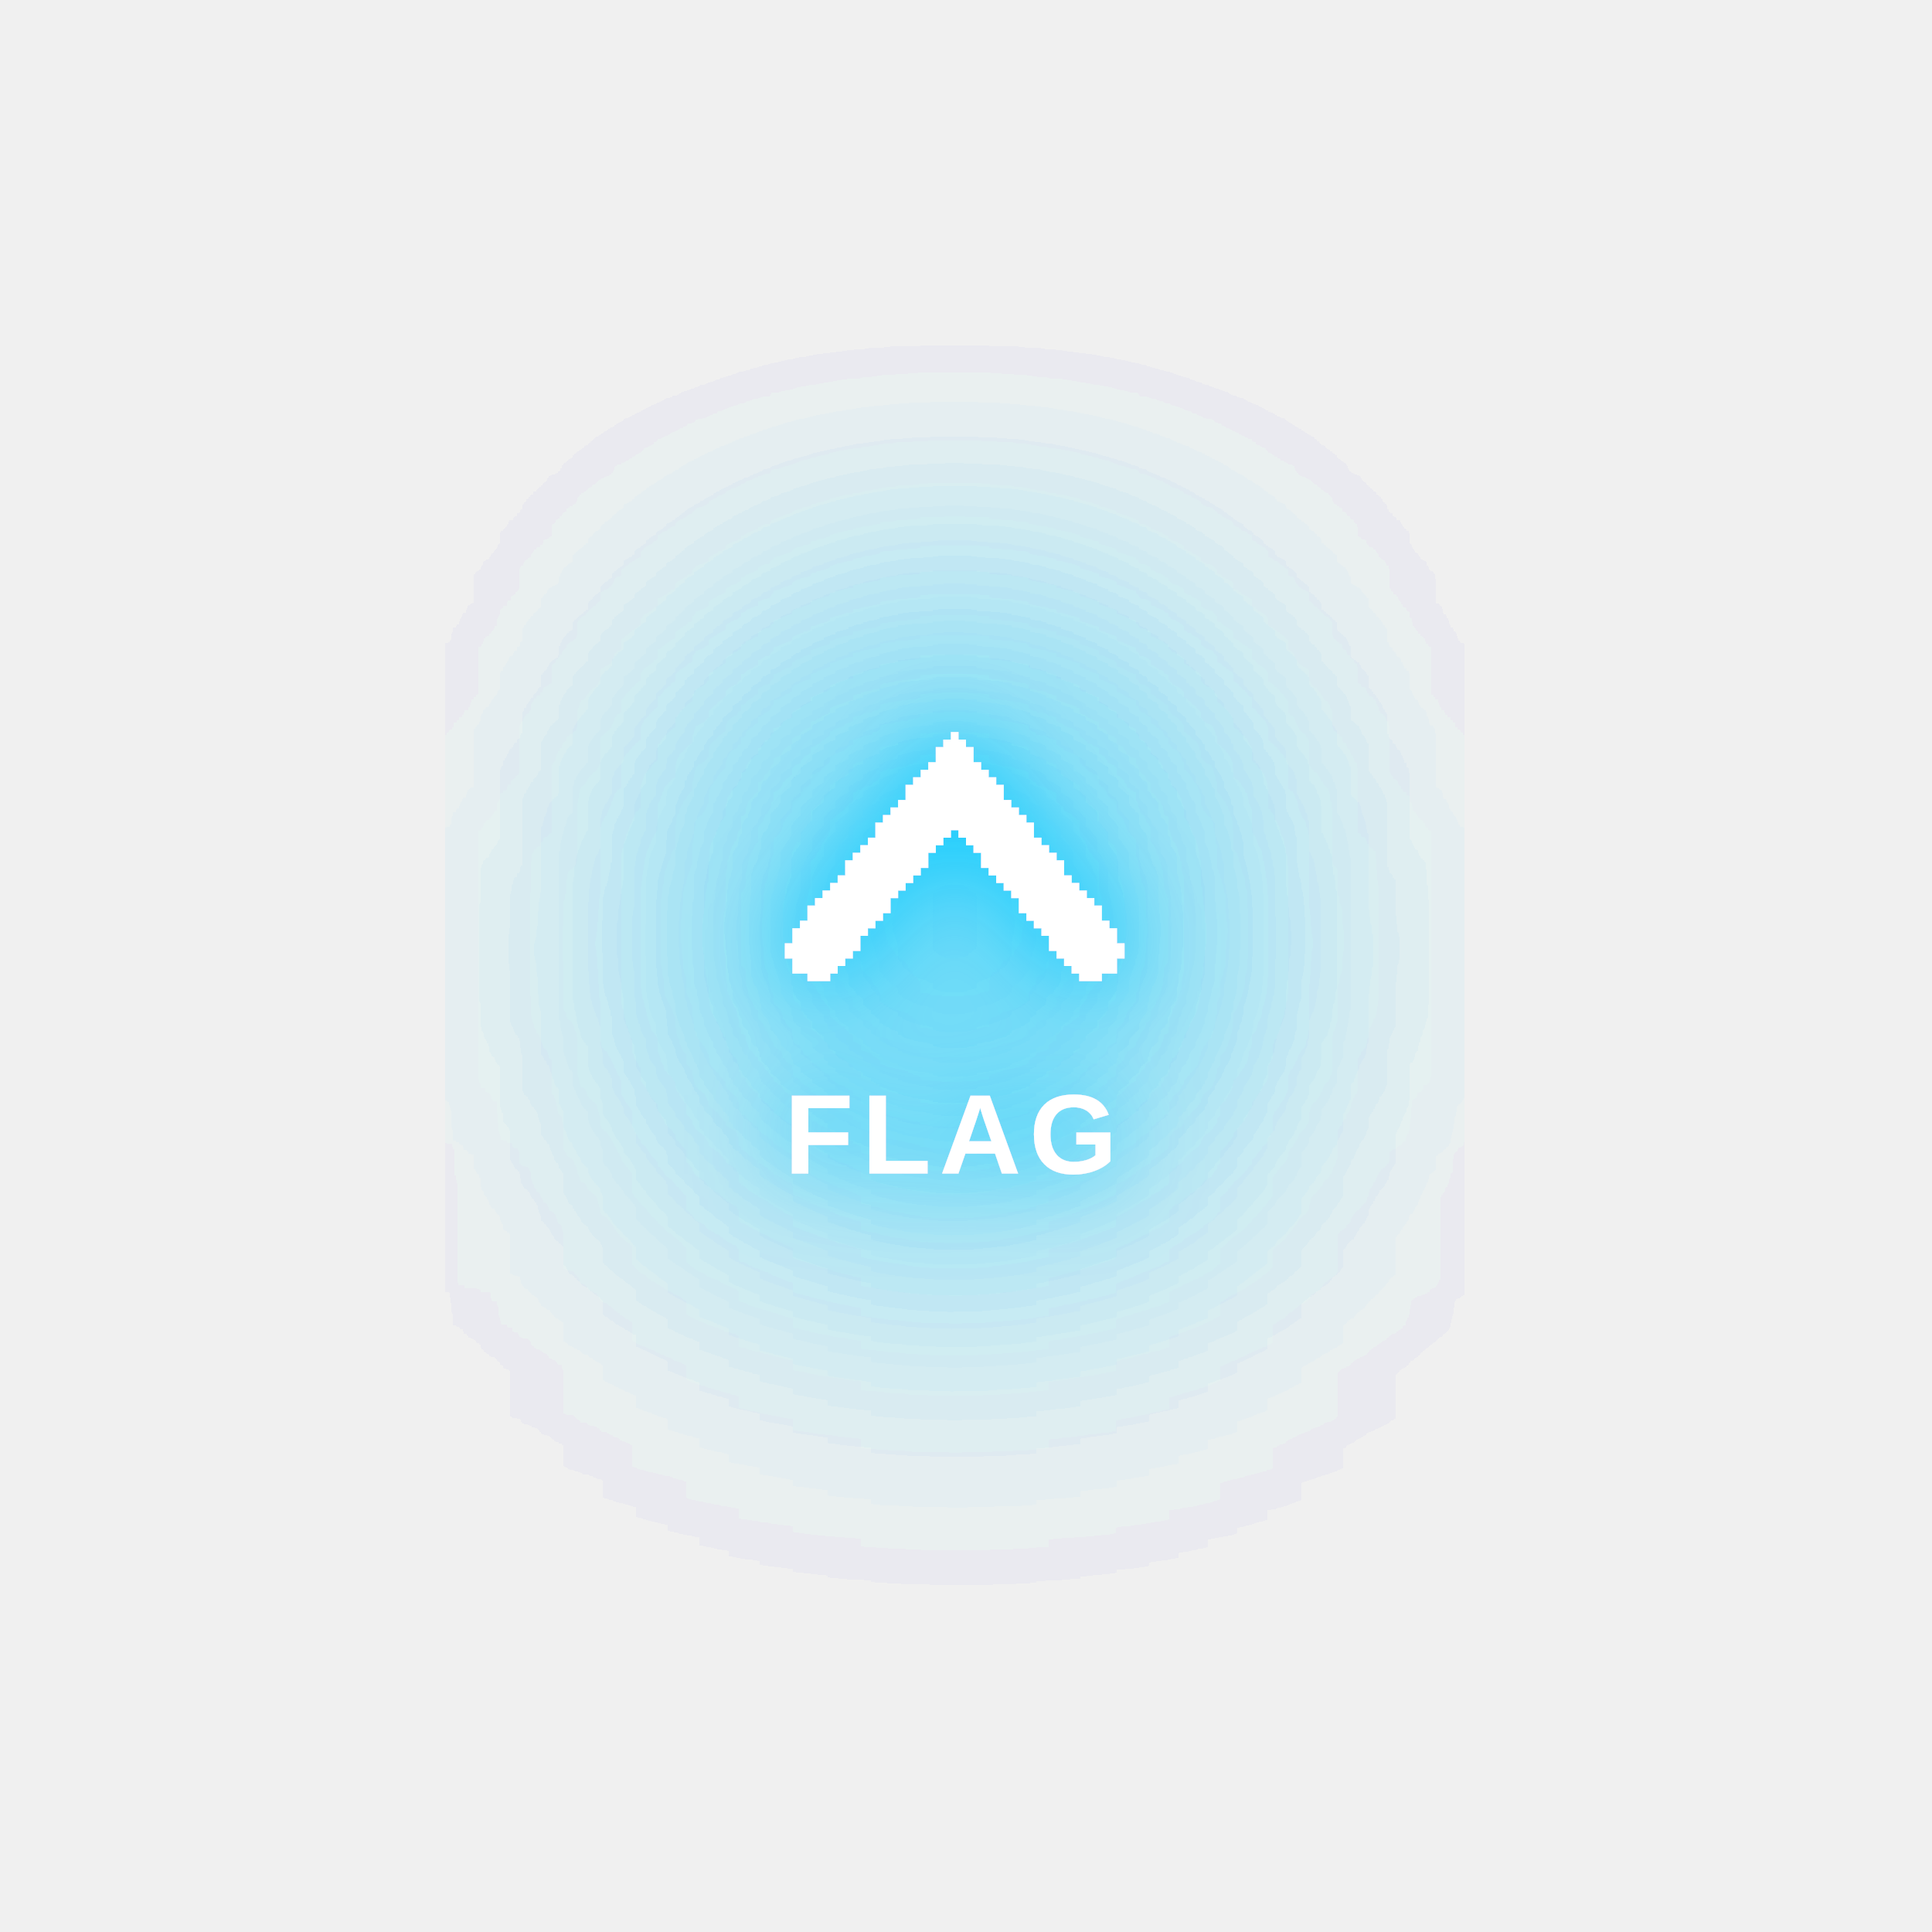
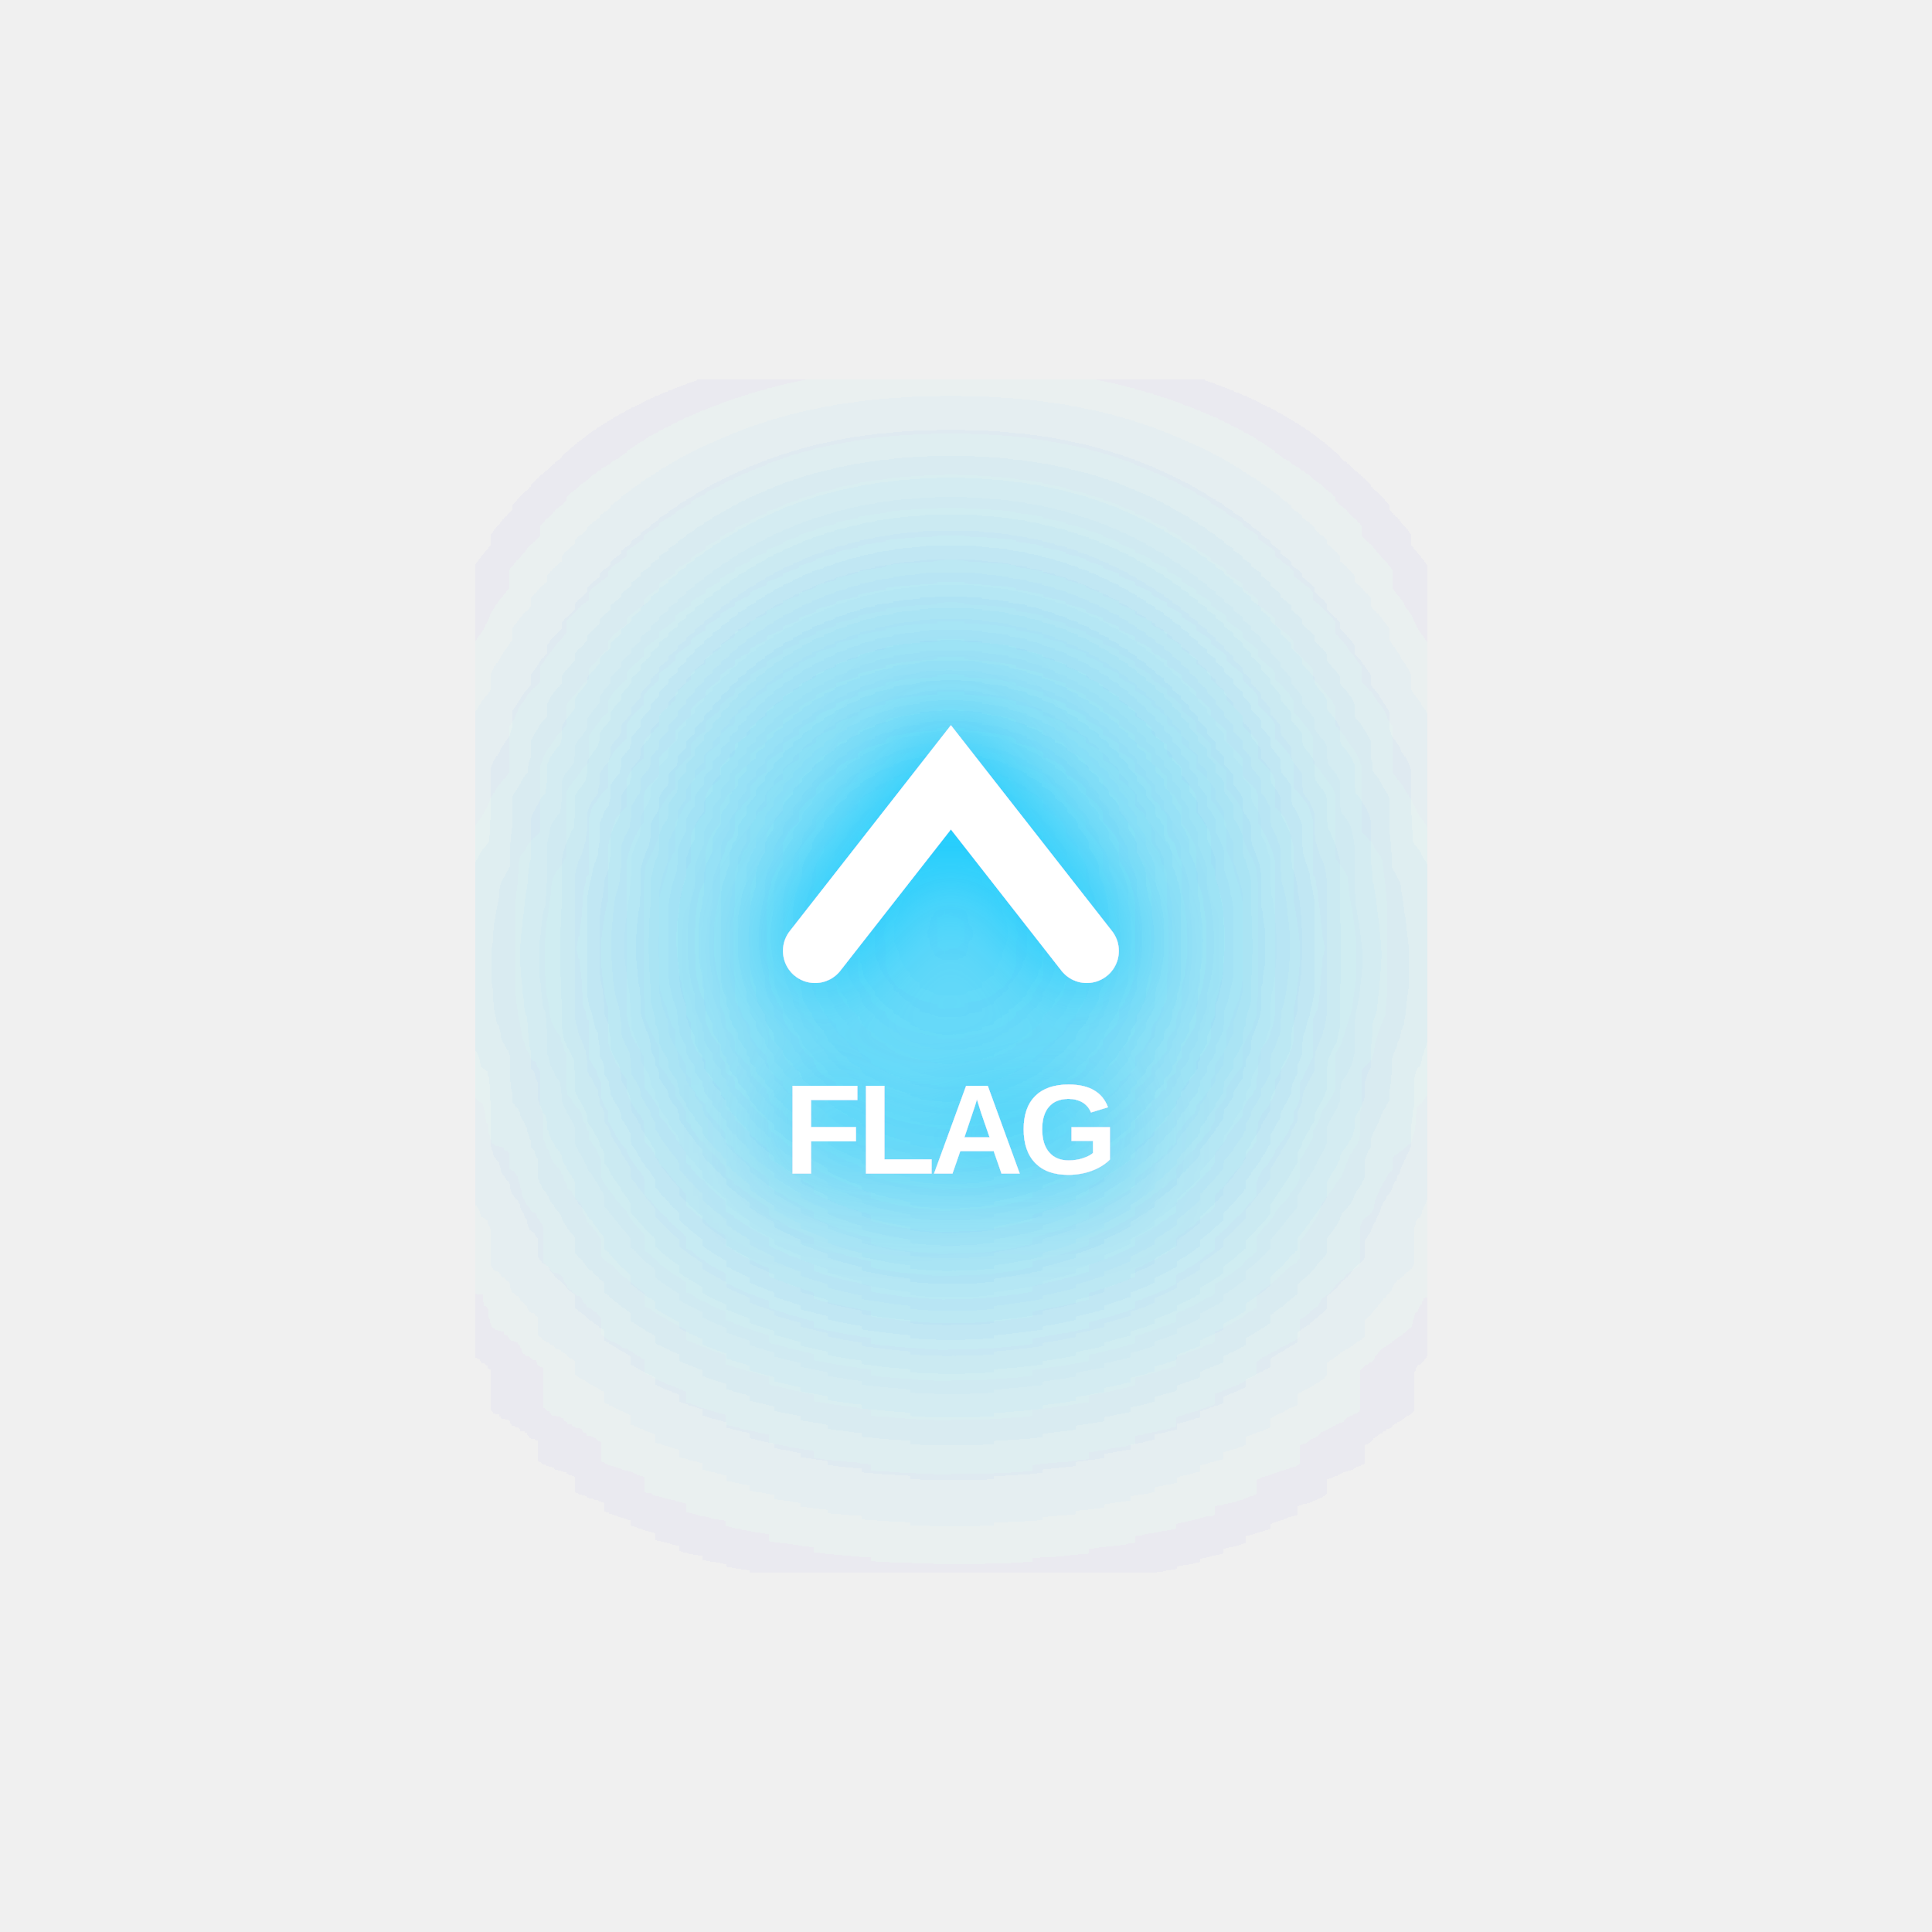
<svg xmlns="http://www.w3.org/2000/svg" viewBox="0 0 256 256" width="256" height="256">
  <defs>
    <filter id="glow" x="-100%" y="-100%" width="300%" height="300%">
      <feFlood flood-color="#00c8ff" flood-opacity="1.0" result="flood" />
      <feComposite in="flood" in2="SourceAlpha" operator="in" result="colored" />
      <feGaussianBlur in="colored" stdDeviation="26" result="b_wide" />
      <feGaussianBlur in="colored" stdDeviation="6" result="b_tight" />
      <feMerge>
        <feMergeNode in="b_wide" />
        <feMergeNode in="b_wide" />
        <feMergeNode in="b_wide" />
        <feMergeNode in="b_wide" />
        <feMergeNode in="b_wide" />
        <feMergeNode in="b_wide" />
        <feMergeNode in="b_tight" />
        <feMergeNode in="SourceGraphic" />
      </feMerge>
    </filter>
  </defs>
  <g filter="url(#glow)">
-     <path d="M 126 97 h 1 v 13 h -1 Z M 125 98 h 1 v 13 h -1 Z M 127 98 h 1 v 13 h -1 Z M 124 99 h 1 v 13 h -1 Z M 128 99 h 1 v 13 h -1 Z M 123 101 h 1 v 12 h -1 Z M 129 101 h 1 v 12 h -1 Z M 122 102 h 1 v 13 h -1 Z M 130 102 h 1 v 13 h -1 Z M 121 103 h 1 v 13 h -1 Z M 131 103 h 1 v 13 h -1 Z M 120 104 h 1 v 13 h -1 Z M 132 104 h 1 v 13 h -1 Z M 119 106 h 1 v 12 h -1 Z M 133 106 h 1 v 12 h -1 Z M 118 107 h 1 v 12 h -1 Z M 134 107 h 1 v 12 h -1 Z M 117 108 h 1 v 13 h -1 Z M 135 108 h 1 v 13 h -1 Z M 116 109 h 1 v 13 h -1 Z M 136 109 h 1 v 13 h -1 Z M 115 111 h 1 v 12 h -1 Z M 137 111 h 1 v 12 h -1 Z M 114 112 h 1 v 12 h -1 Z M 138 112 h 1 v 12 h -1 Z M 113 113 h 1 v 13 h -1 Z M 139 113 h 1 v 13 h -1 Z M 112 114 h 1 v 13 h -1 Z M 140 114 h 1 v 13 h -1 Z M 111 116 h 1 v 12 h -1 Z M 141 116 h 1 v 12 h -1 Z M 110 117 h 1 v 12 h -1 Z M 142 117 h 1 v 12 h -1 Z M 109 118 h 1 v 12 h -1 Z M 143 118 h 1 v 12 h -1 Z M 108 119 h 1 v 11 h -1 Z M 144 119 h 1 v 11 h -1 Z M 107 120 h 1 v 10 h -1 Z M 145 120 h 1 v 10 h -1 Z M 106 122 h 1 v 7 h -1 Z M 146 122 h 1 v 7 h -1 Z M 105 123 h 1 v 6 h -1 Z M 147 123 h 1 v 6 h -1 Z M 104 125 h 1 v 2 h -1 Z M 148 125 h 1 v 2 h -1 Z" fill="#ffffff" />
-     <text x="126" y="155.5" fill="#ffffff" font-family="'Exo 2', 'Arial', sans-serif" font-weight="900" font-size="15" text-anchor="middle" letter-spacing="1.1">FLAG</text>
+     <path d="M 108 126 L 126 103 L 144 126" fill="none" stroke="#ffffff" stroke-width="8.5" stroke-linecap="round" stroke-linejoin="miter" />
+     <text x="126" y="155.5" fill="#ffffff" font-family="'Trebuchet MS', 'Segoe UI', Arial, sans-serif" font-weight="700" font-size="16.9" text-anchor="middle" letter-spacing="-0.6">FLAG</text>
  </g>
</svg>
